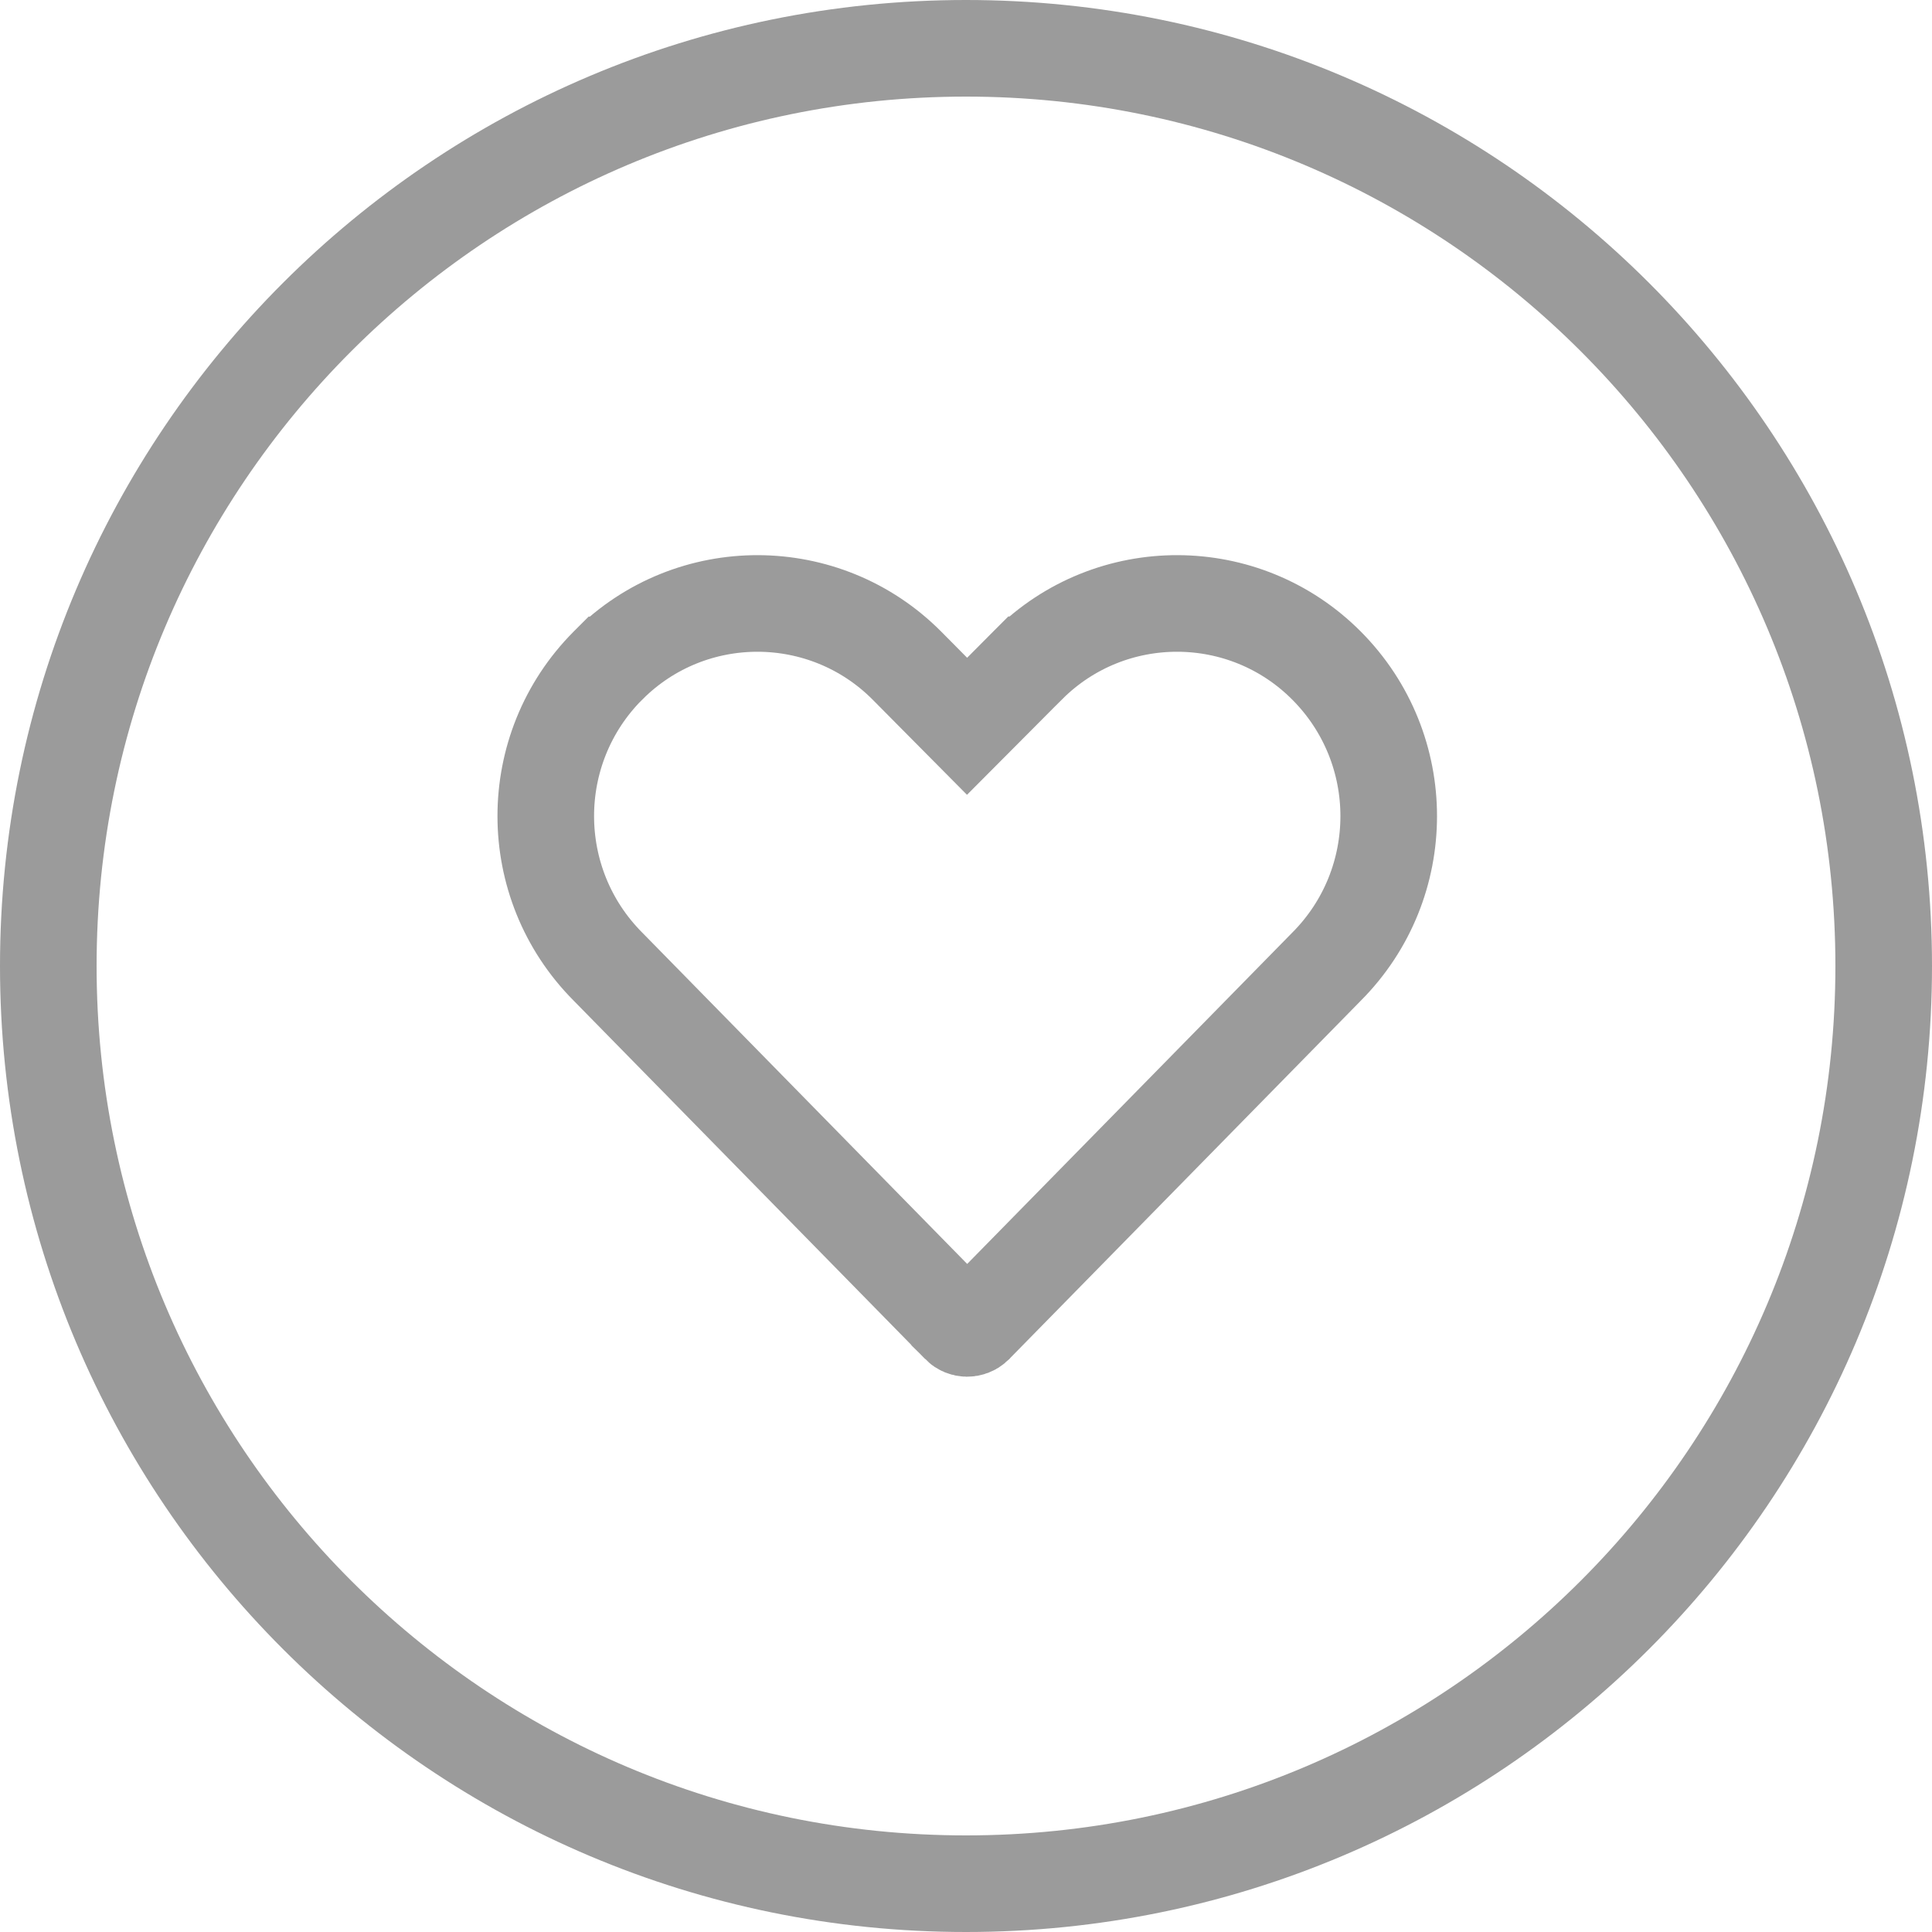
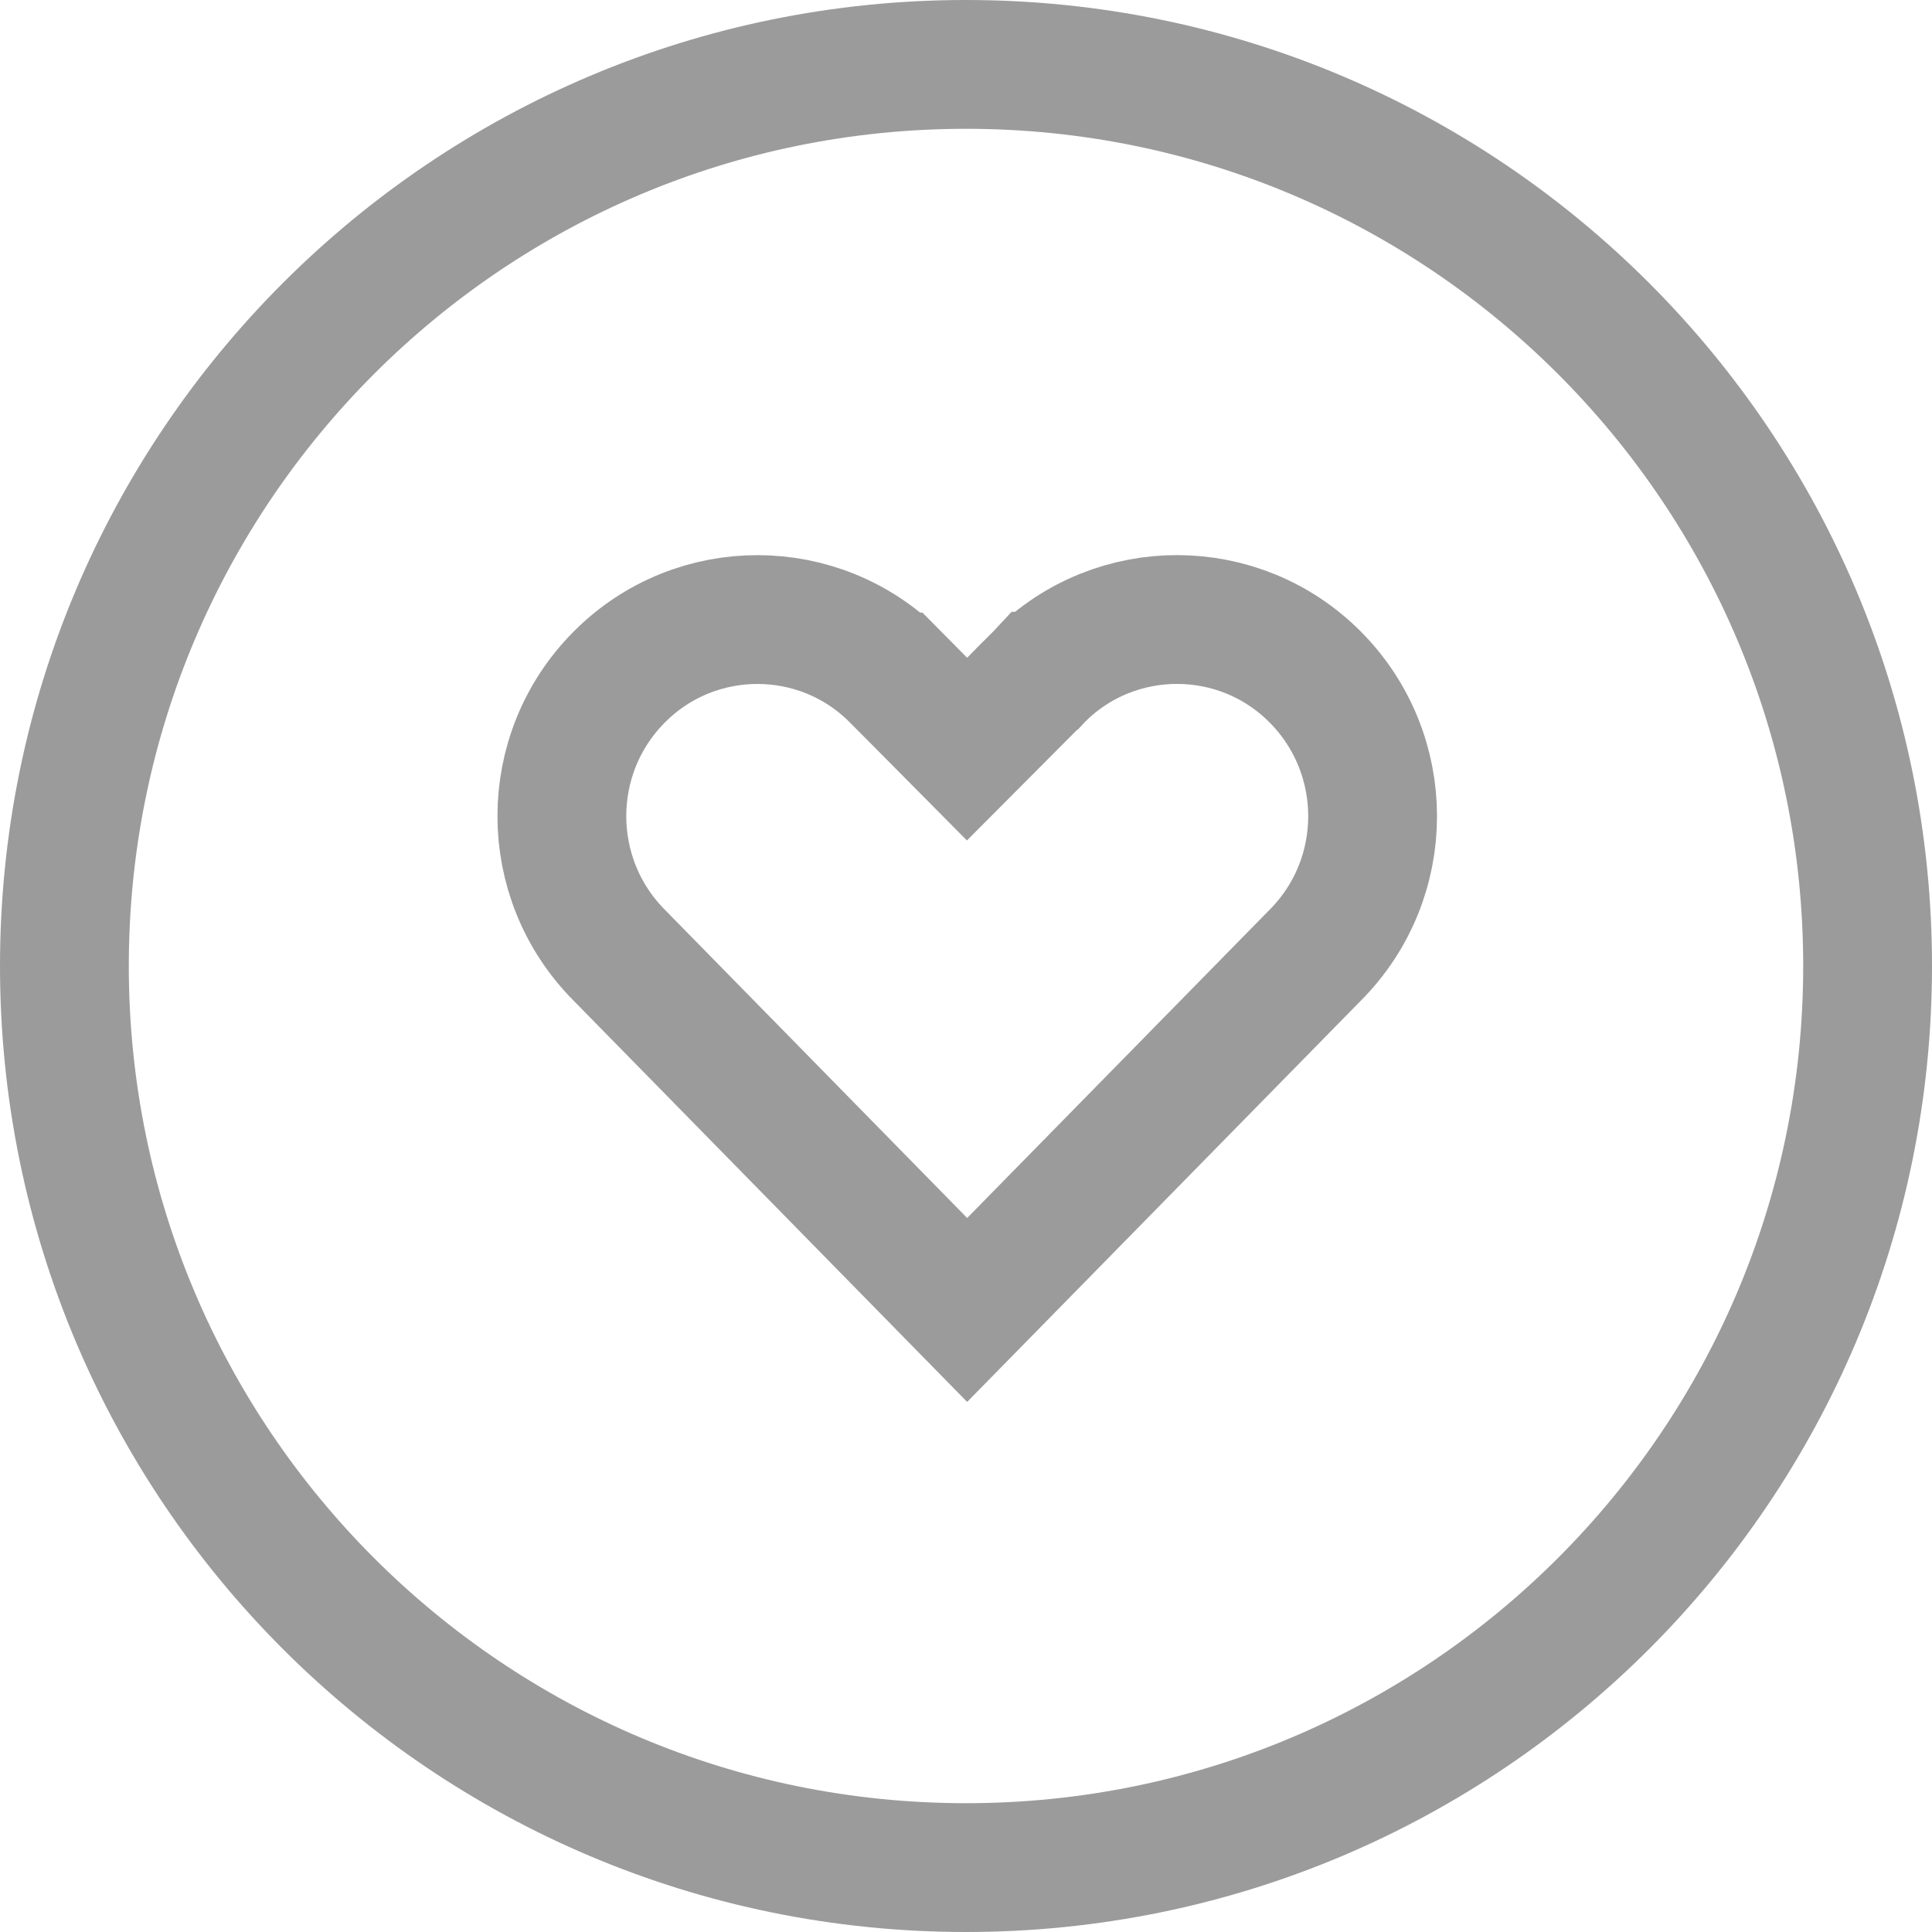
- <svg xmlns="http://www.w3.org/2000/svg" width="40" height="40" viewBox="0 0 40 40" fill="none">
-   <circle cx="20" cy="20" r="19" stroke="#9B9B9B" stroke-width="2" />
-   <path d="M20.182 27.436L20.176 27.443C20.088 27.525 19.953 27.523 19.869 27.439C19.869 27.438 19.869 27.438 19.869 27.438L12.591 20.017L12.591 20.017L12.586 20.012C10.871 18.288 10.871 15.504 12.585 13.782L12.601 13.766C12.601 13.766 12.602 13.766 12.602 13.766C14.31 12.064 17.076 12.071 18.777 13.781C18.777 13.781 18.777 13.781 18.778 13.782L19.313 14.322L20.022 15.037L20.732 14.324L21.267 13.786L21.269 13.784L21.289 13.764C21.289 13.764 21.29 13.764 21.29 13.764C22.998 12.064 25.765 12.071 27.466 13.782L27.466 13.782C29.181 15.506 29.18 18.29 27.466 20.012L27.466 20.012L27.461 20.017L20.182 27.436Z" stroke="#9B9B9B" stroke-width="2" />
+ <svg xmlns="http://www.w3.org/2000/svg" width="30" height="30" viewBox="0 0 30 30" fill="none">
+   <circle cx="15" cy="15" r="14" stroke="#9B9B9B" stroke-width="2" />
+   <path d="M16.127 10.516L16.129 10.515L16.143 10.5C16.143 10.5 16.144 10.5 16.144 10.499C17.327 9.322 19.244 9.327 20.422 10.512L20.422 10.512C21.611 11.708 21.611 13.639 20.423 14.832L20.423 14.832L20.417 14.838L15.018 20.341L9.621 14.838L9.621 14.838L9.616 14.833C8.427 13.637 8.428 11.706 9.616 10.513L9.627 10.502C9.628 10.501 9.628 10.501 9.628 10.501C10.811 9.323 12.727 9.327 13.905 10.512C13.906 10.512 13.906 10.512 13.906 10.512L14.307 10.917L15.016 11.632L15.726 10.919L16.127 10.516Z" stroke="#9B9B9B" stroke-width="2" />
</svg>
